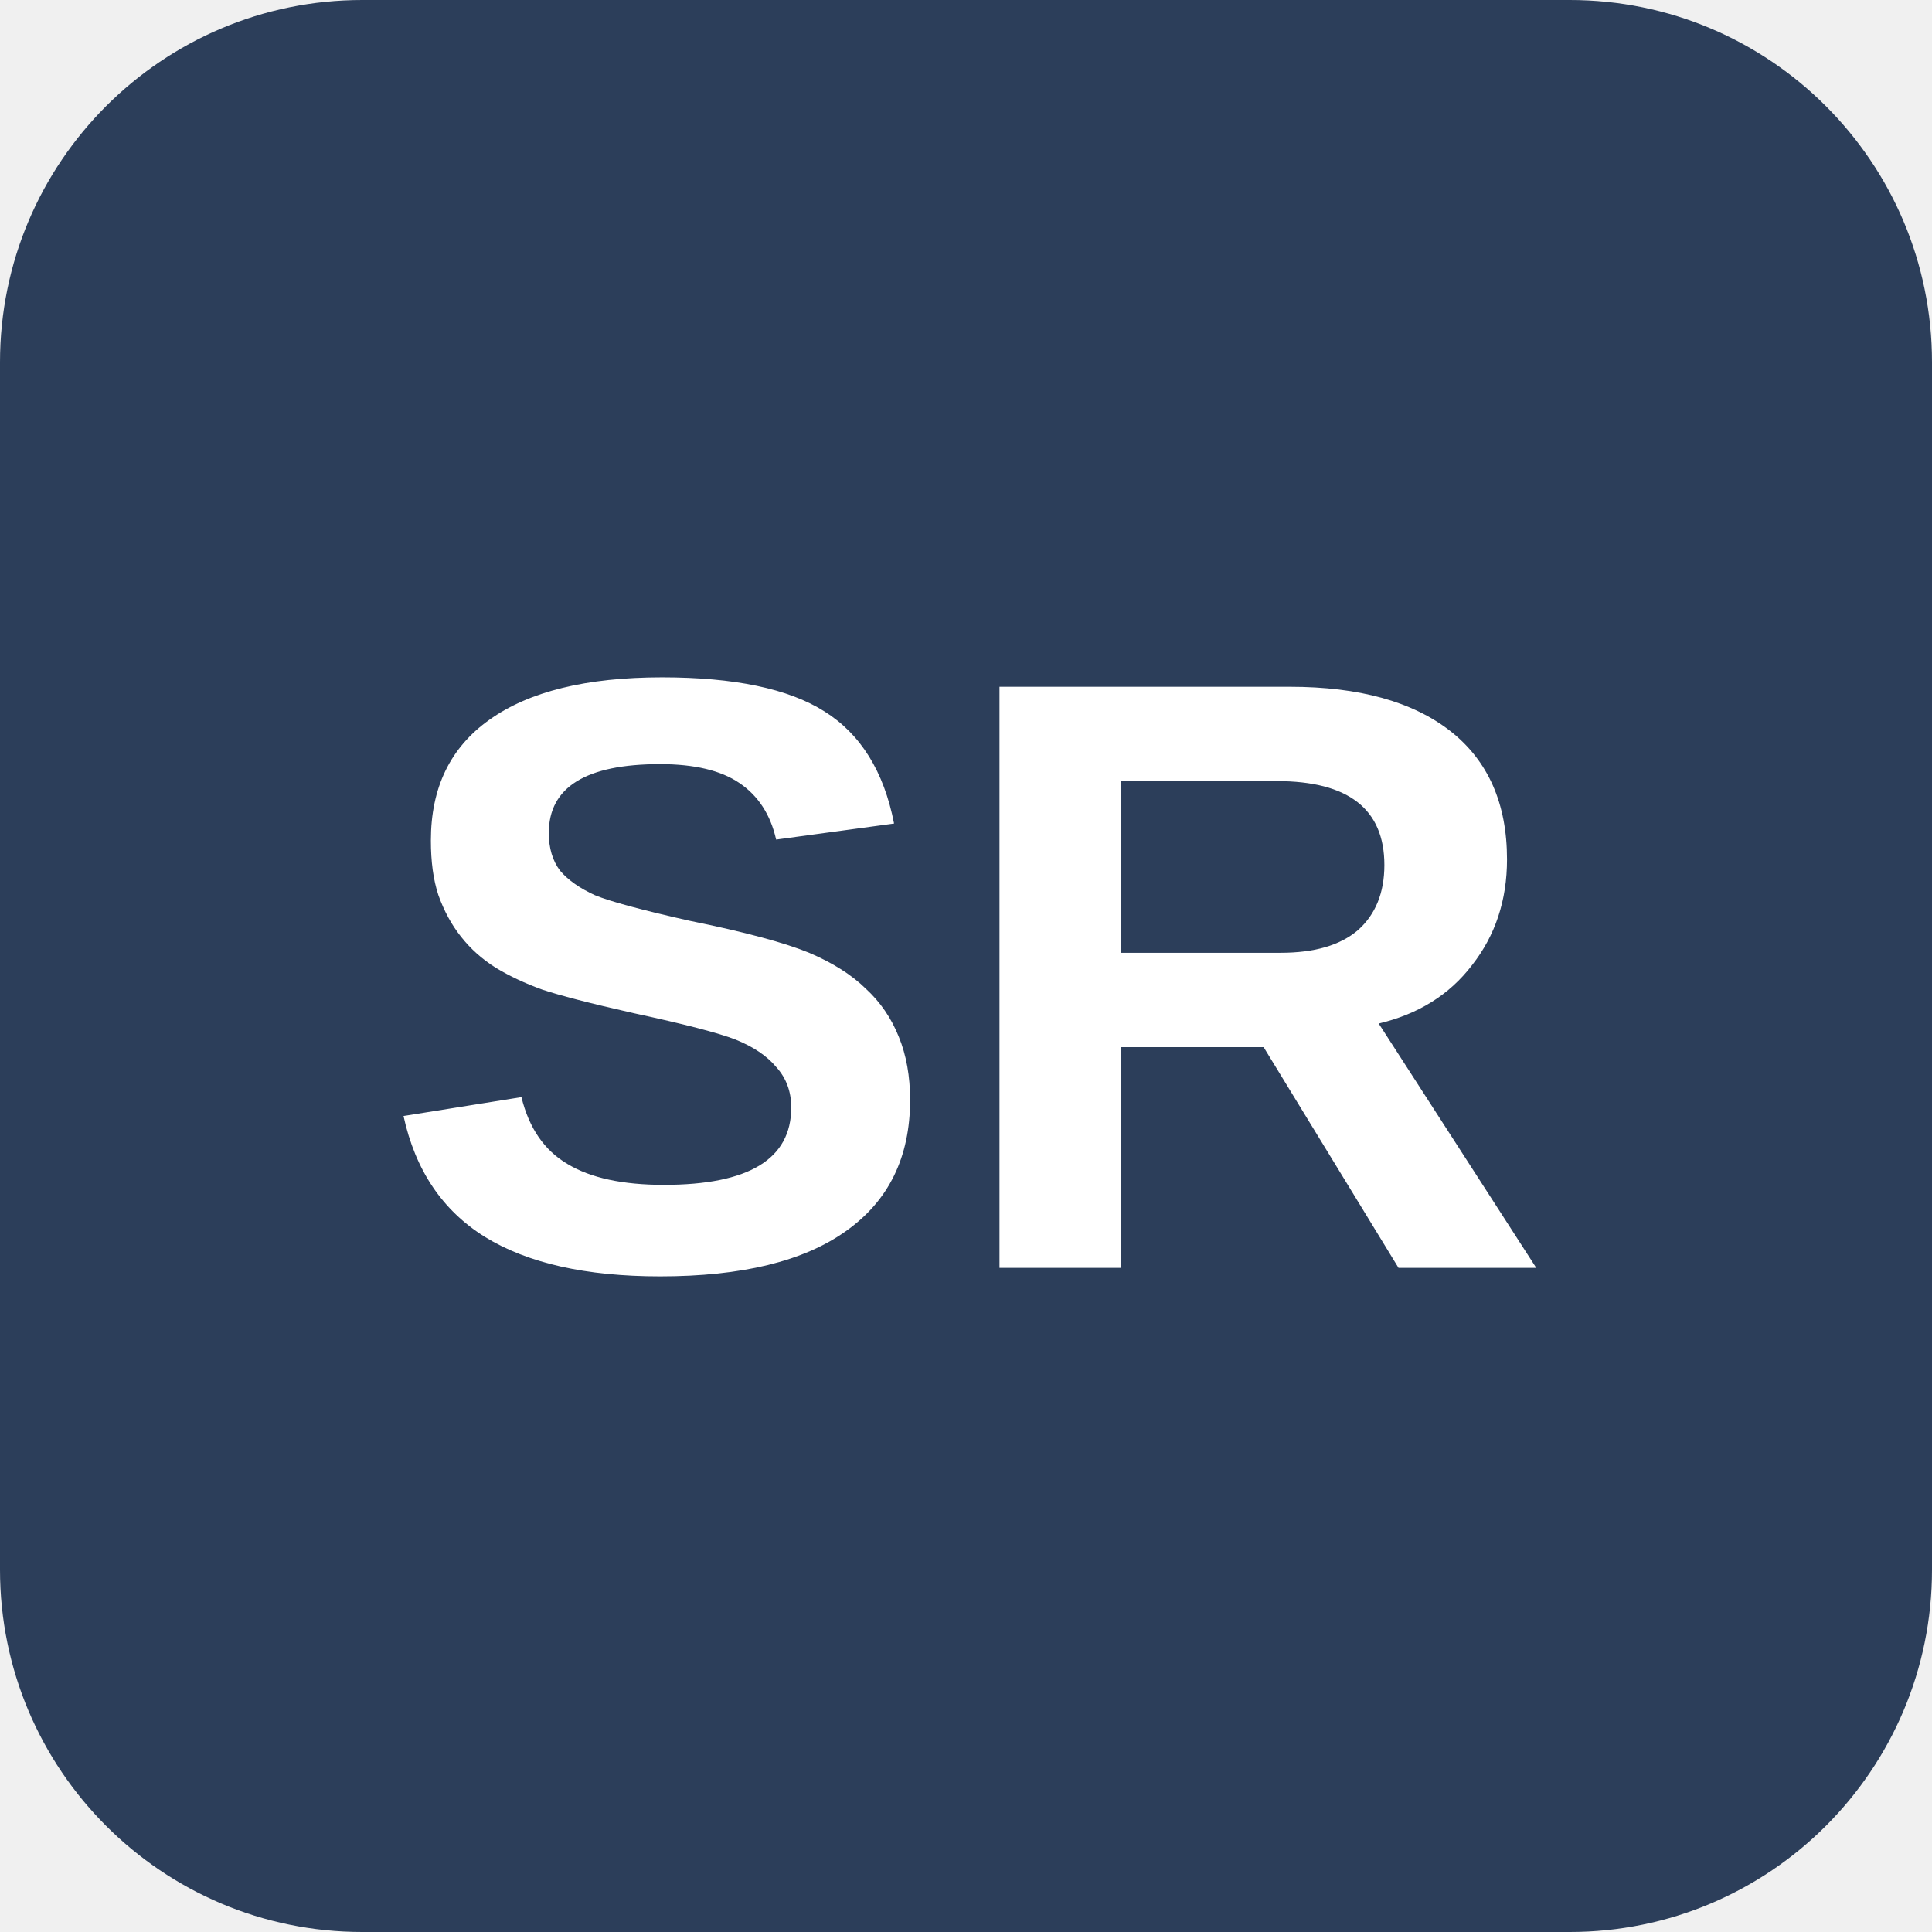
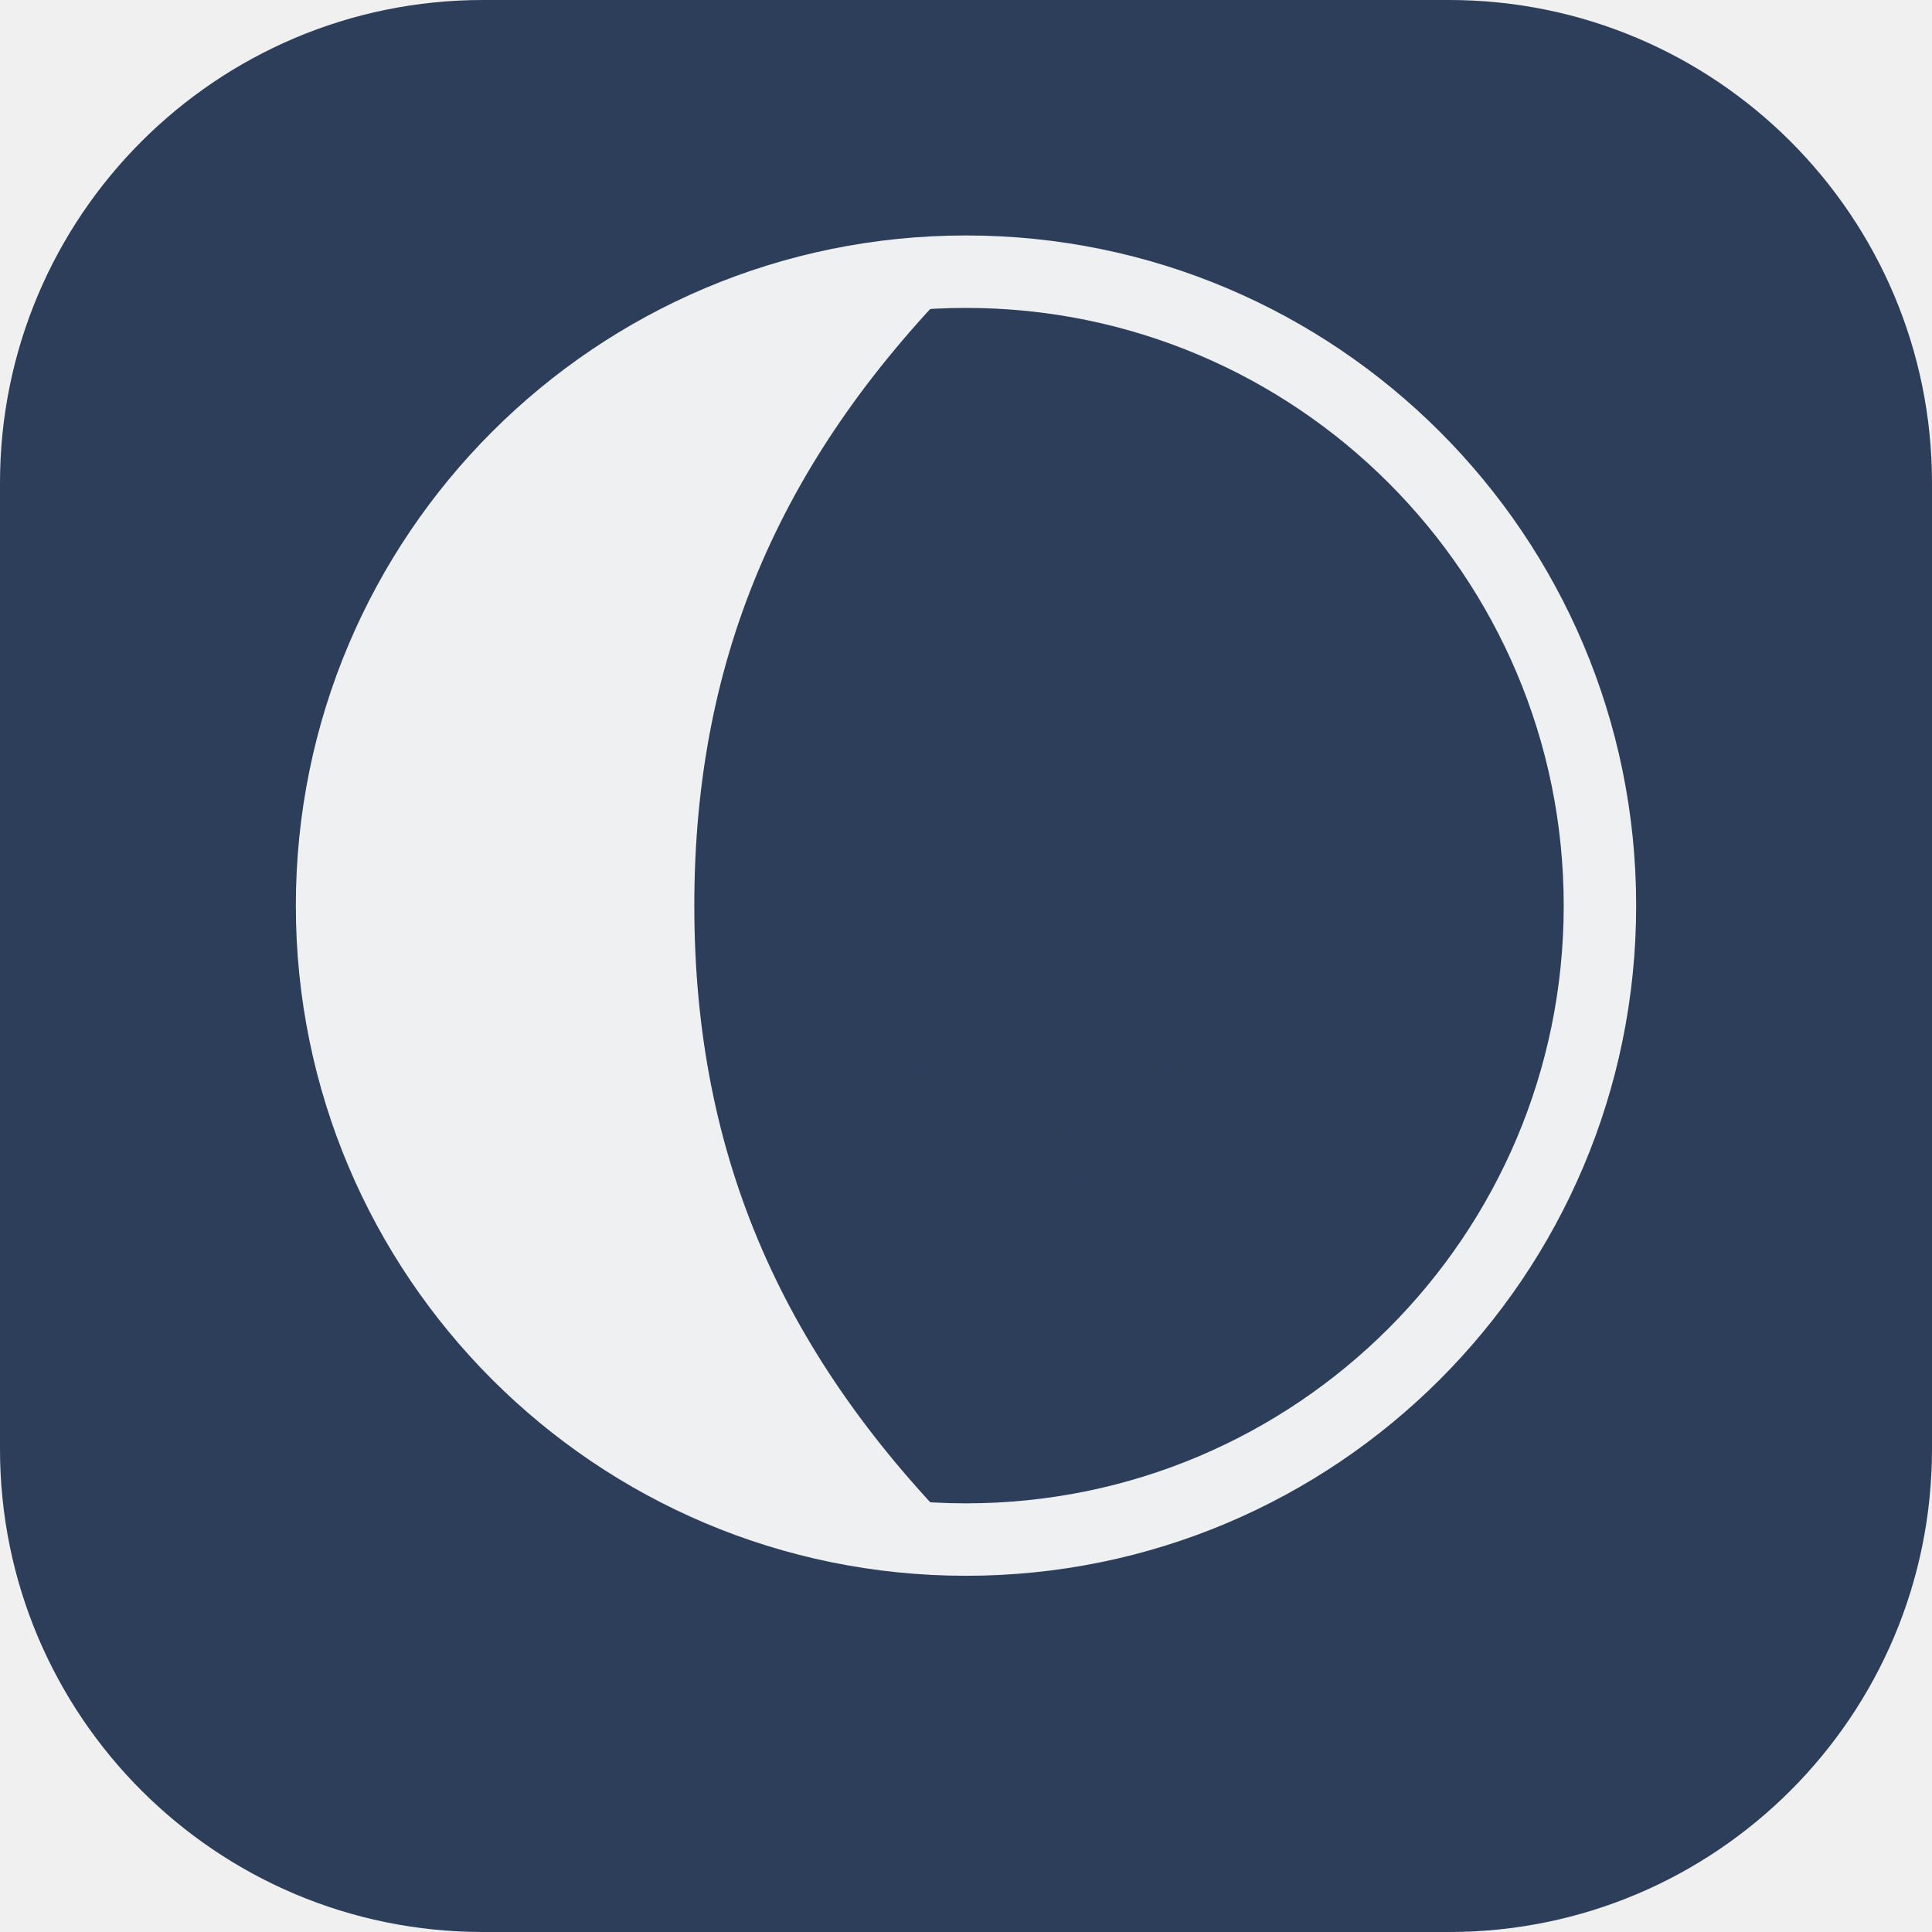
<svg xmlns="http://www.w3.org/2000/svg" viewBox="0 0 32 32">
-   <rect width="32" height="32" rx="6" fill="#2C3E5A" />
-   <text x="16" y="21" text-anchor="middle" font-family="Arial,sans-serif" font-weight="bold" font-size="14" fill="white">SR</text>
+   <rect width="32" height="32" rx="8" fill="#2C3E5A" />
+   <g transform="translate(4,3) scale(0.15)" fill="white" opacity="0.92">
+     <circle cx="80" cy="80" r="70" fill="none" stroke="white" stroke-width="8" />
+     <path d="M80 10 C36 10 10 42 10 80 C10 118 36 150 80 150 C60 130 50 108 50 80 C50 52 60 30 80 10Z" fill="white" />
+     <ellipse cx="95" cy="75" rx="8" ry="3" fill="#2C3E5A" transform="rotate(-10 95 75)" />
+     <path d="M75 100 Q90 115 105 100" fill="none" stroke="#2C3E5A" stroke-width="5" stroke-linecap="round" />
+   </g>
</svg>
